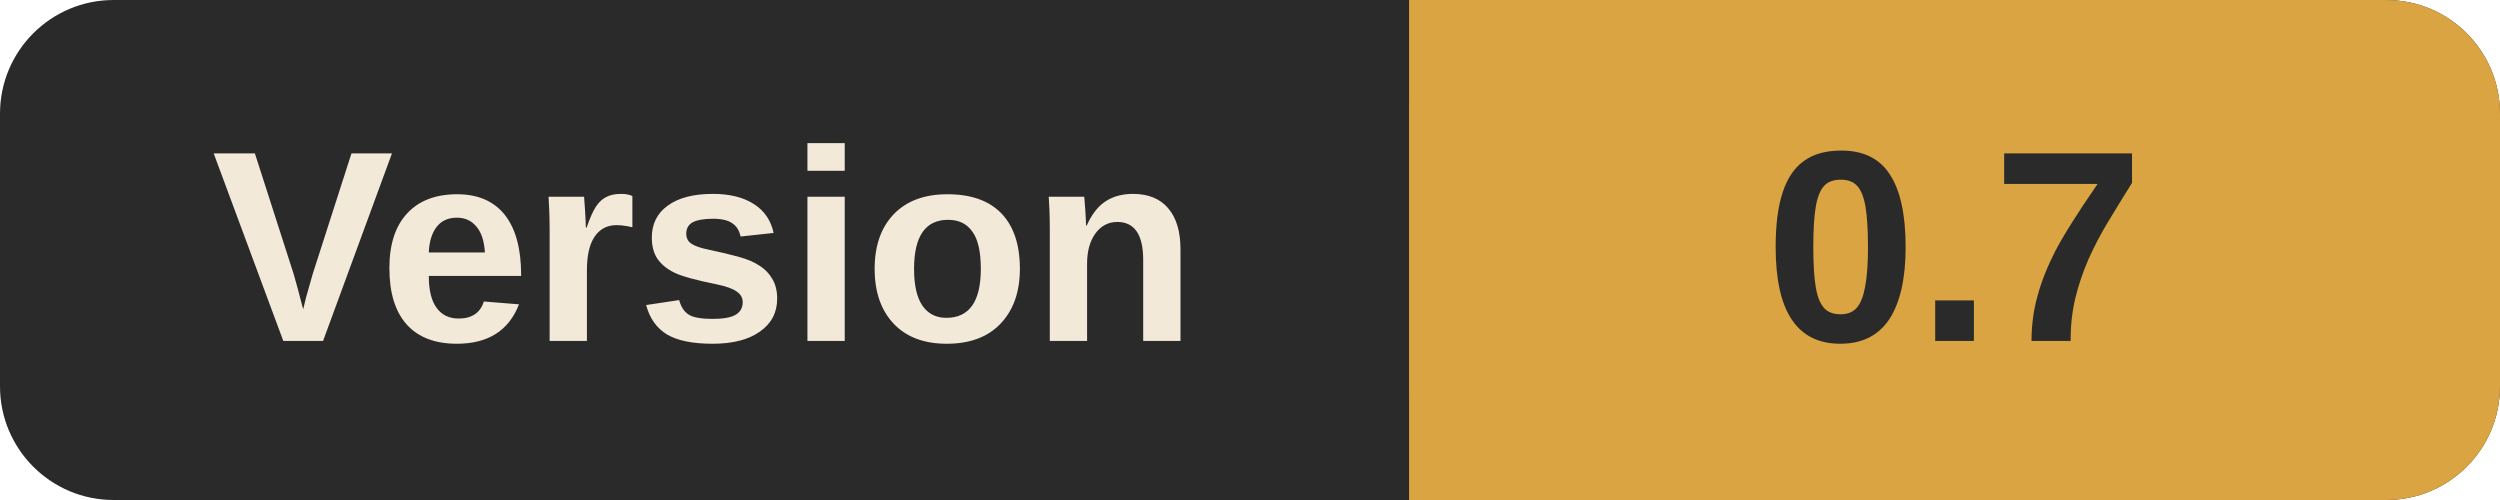
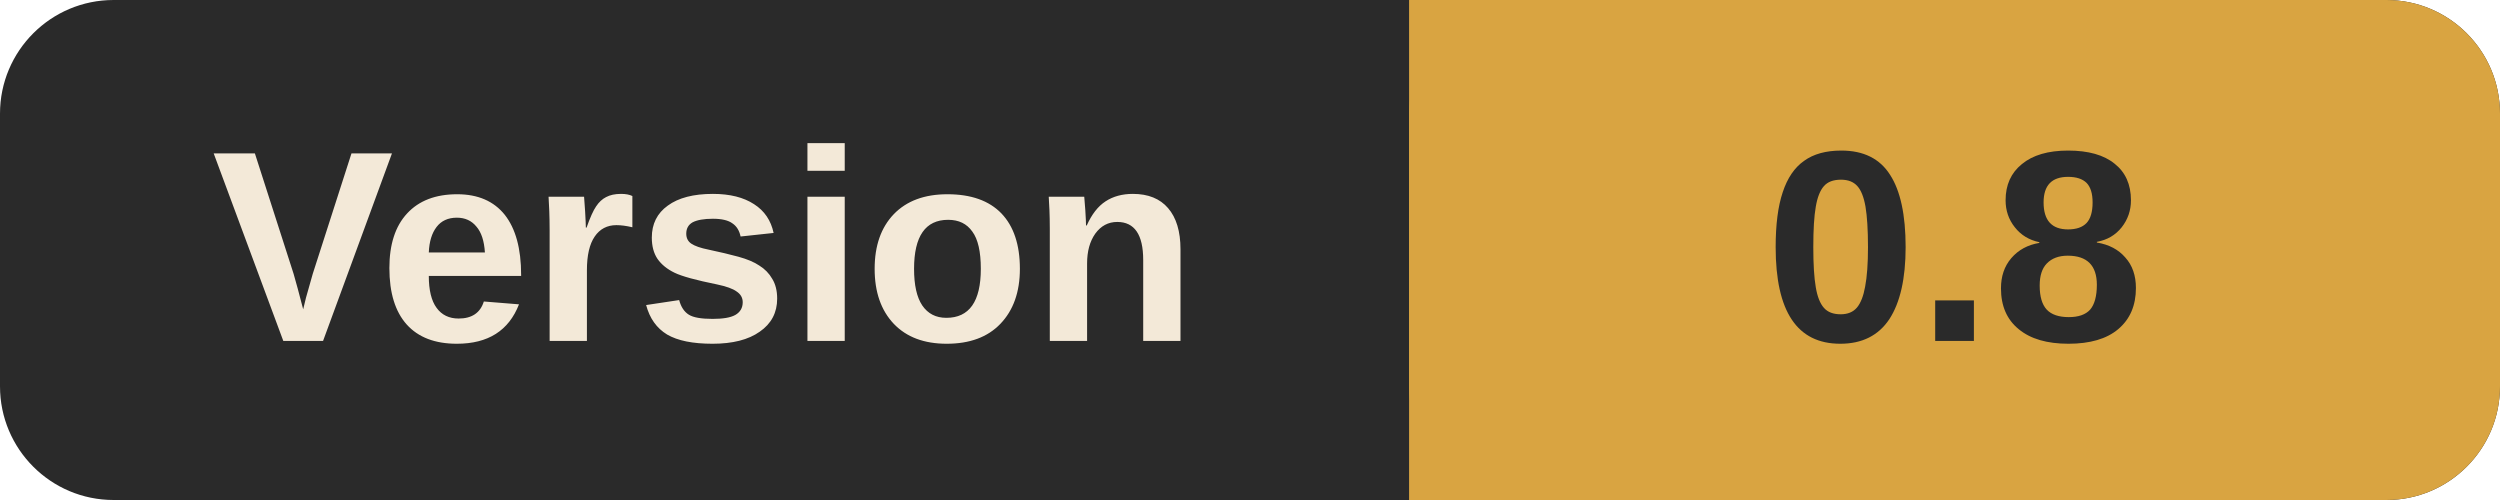
- <svg xmlns="http://www.w3.org/2000/svg" width="110" height="22" viewBox="0 0 110 22" role="img" aria-label="Version: 0.7">
+ <svg xmlns="http://www.w3.org/2000/svg" width="110" height="22" viewBox="0 0 110 22" role="img" aria-label="Version: 0.8">
  <rect width="110" height="22" rx="5" fill="#2a2a2a" />
  <rect x="62" width="48" height="22" rx="5" fill="#d9a441" />
  <rect x="62" width="6" height="22" fill="#d9a441" />
  <text x="31.0" y="15" font-family="Segoe UI, Helvetica Neue, Arial, sans-serif" font-size="12" font-weight="600" fill="#f3e9d8" text-anchor="middle">Version</text>
-   <text x="86.0" y="15" font-family="Segoe UI, Helvetica Neue, Arial, sans-serif" font-size="12" font-weight="600" fill="#2a2a2a" text-anchor="middle">0.7</text>
+   <text x="86.0" y="15" font-family="Segoe UI, Helvetica Neue, Arial, sans-serif" font-size="12" font-weight="600" fill="#2a2a2a" text-anchor="middle">0.8</text>
</svg>
